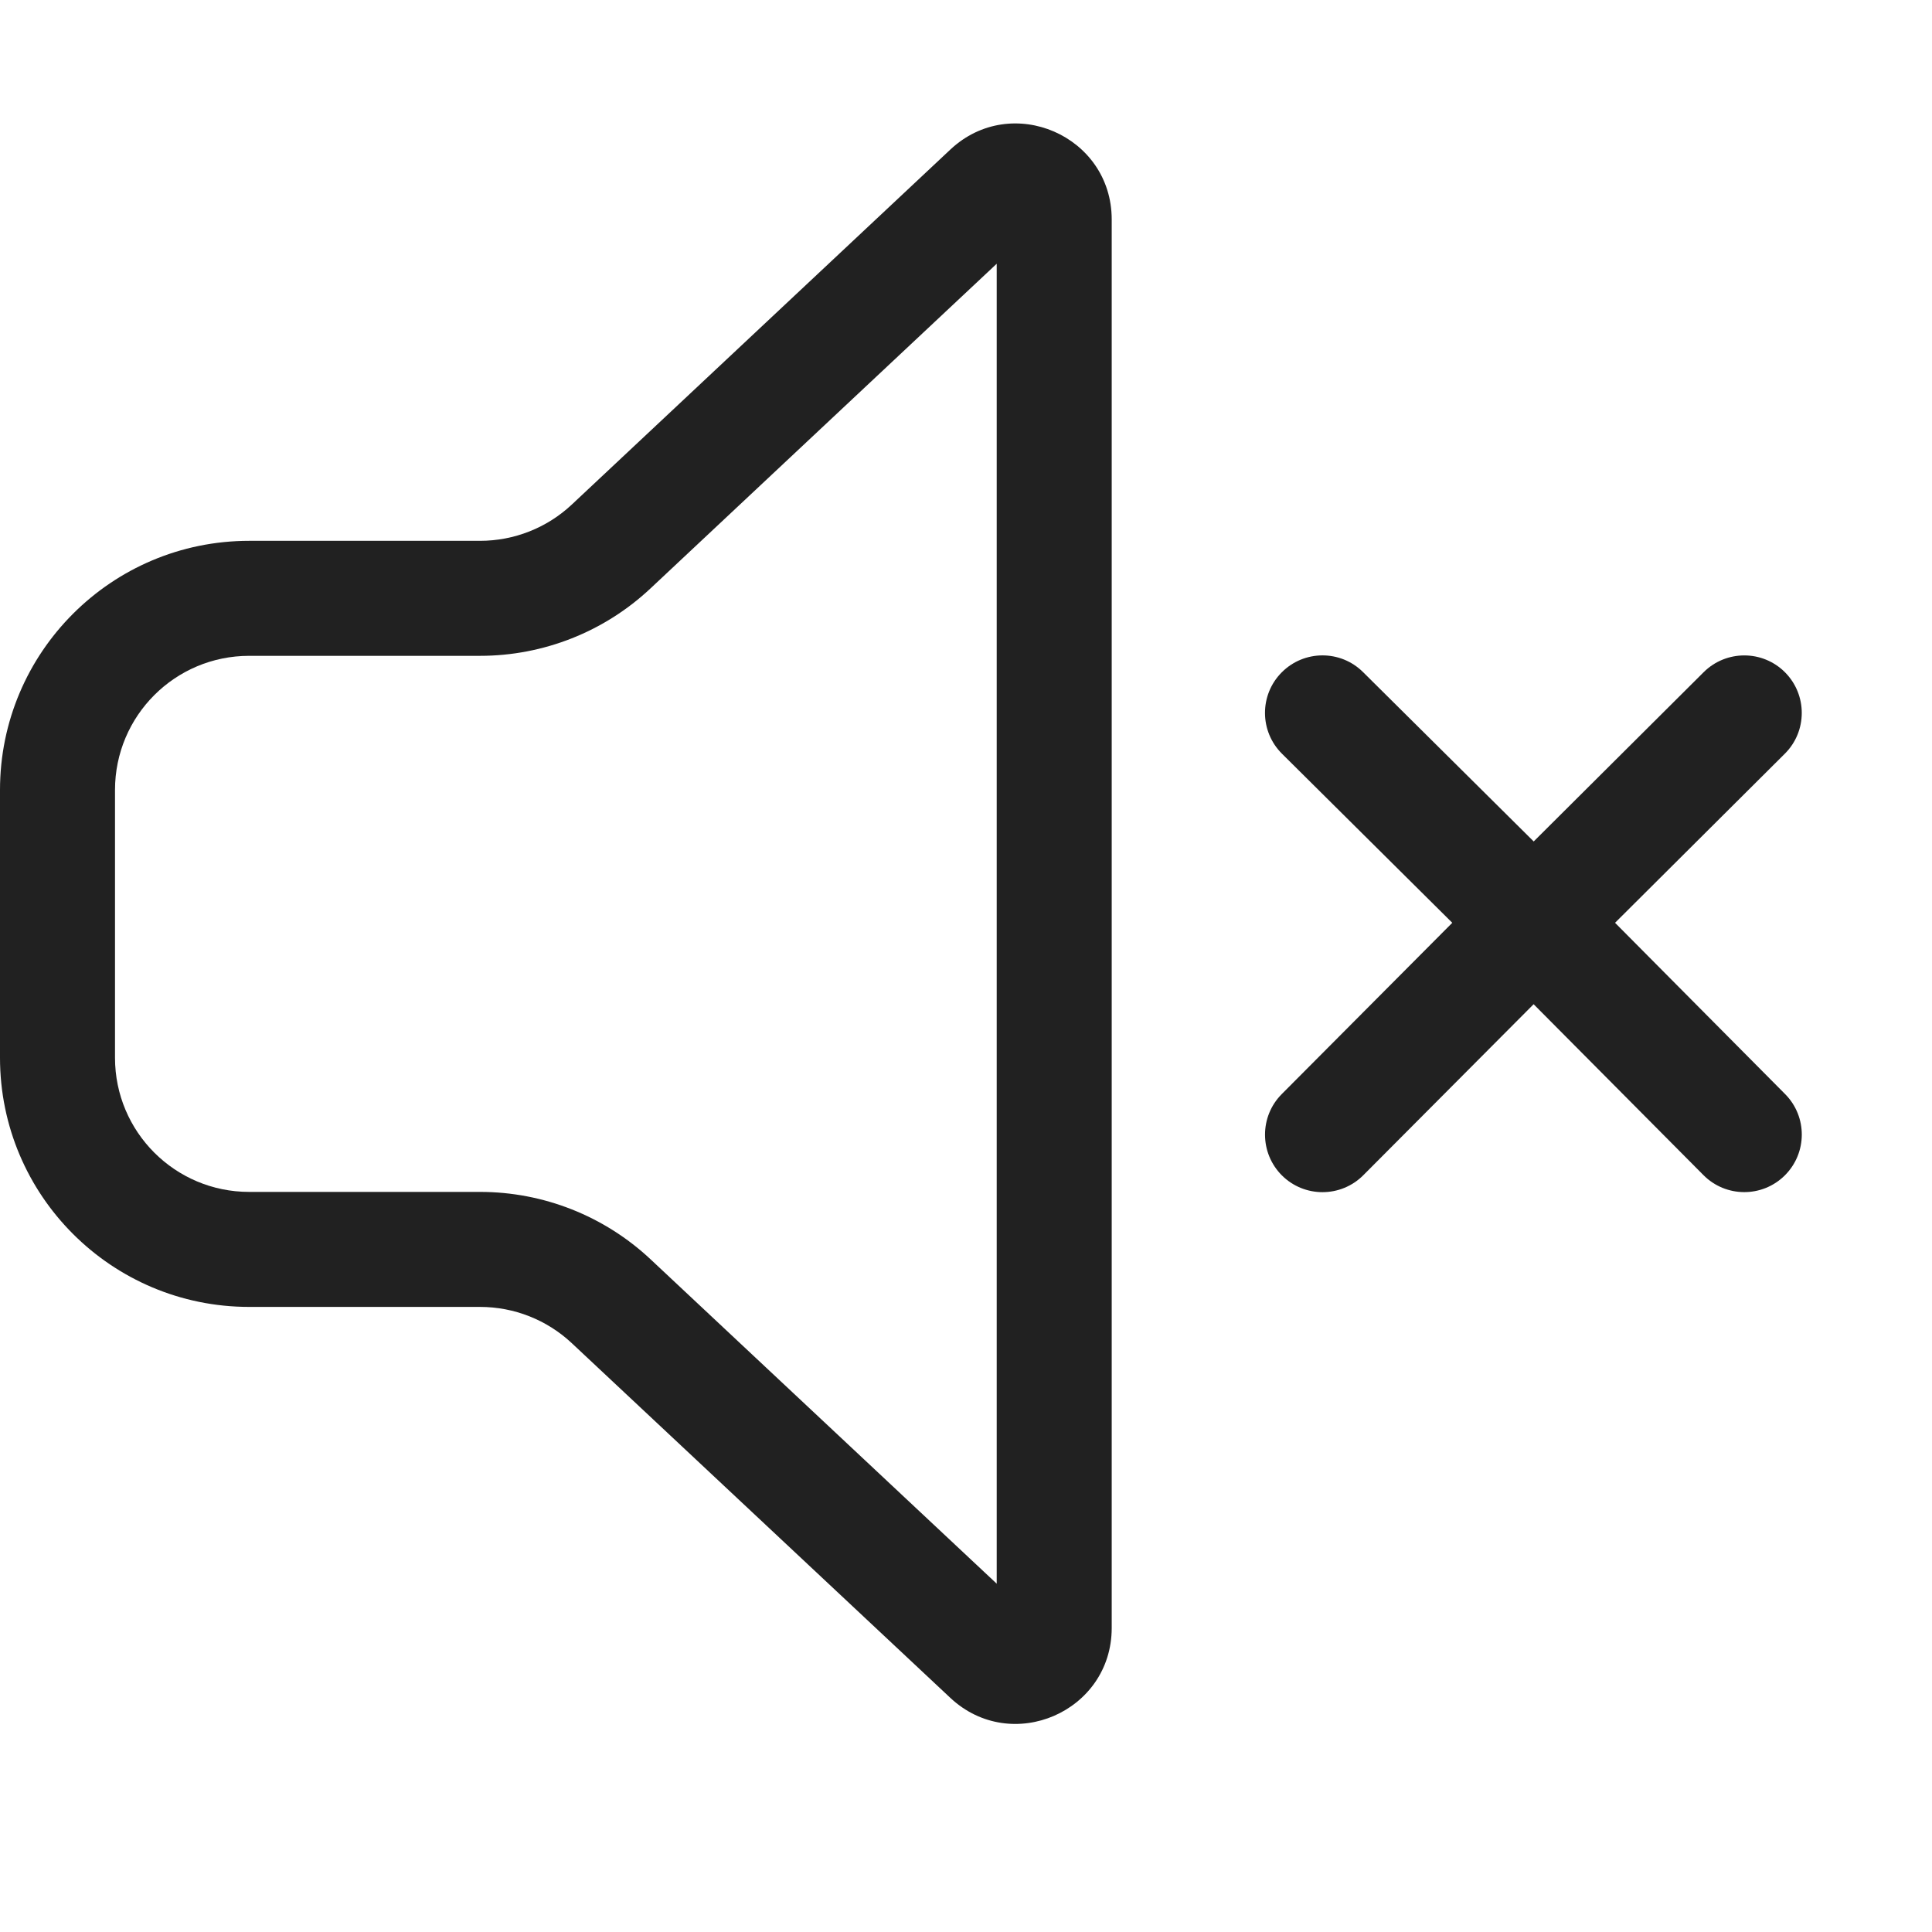
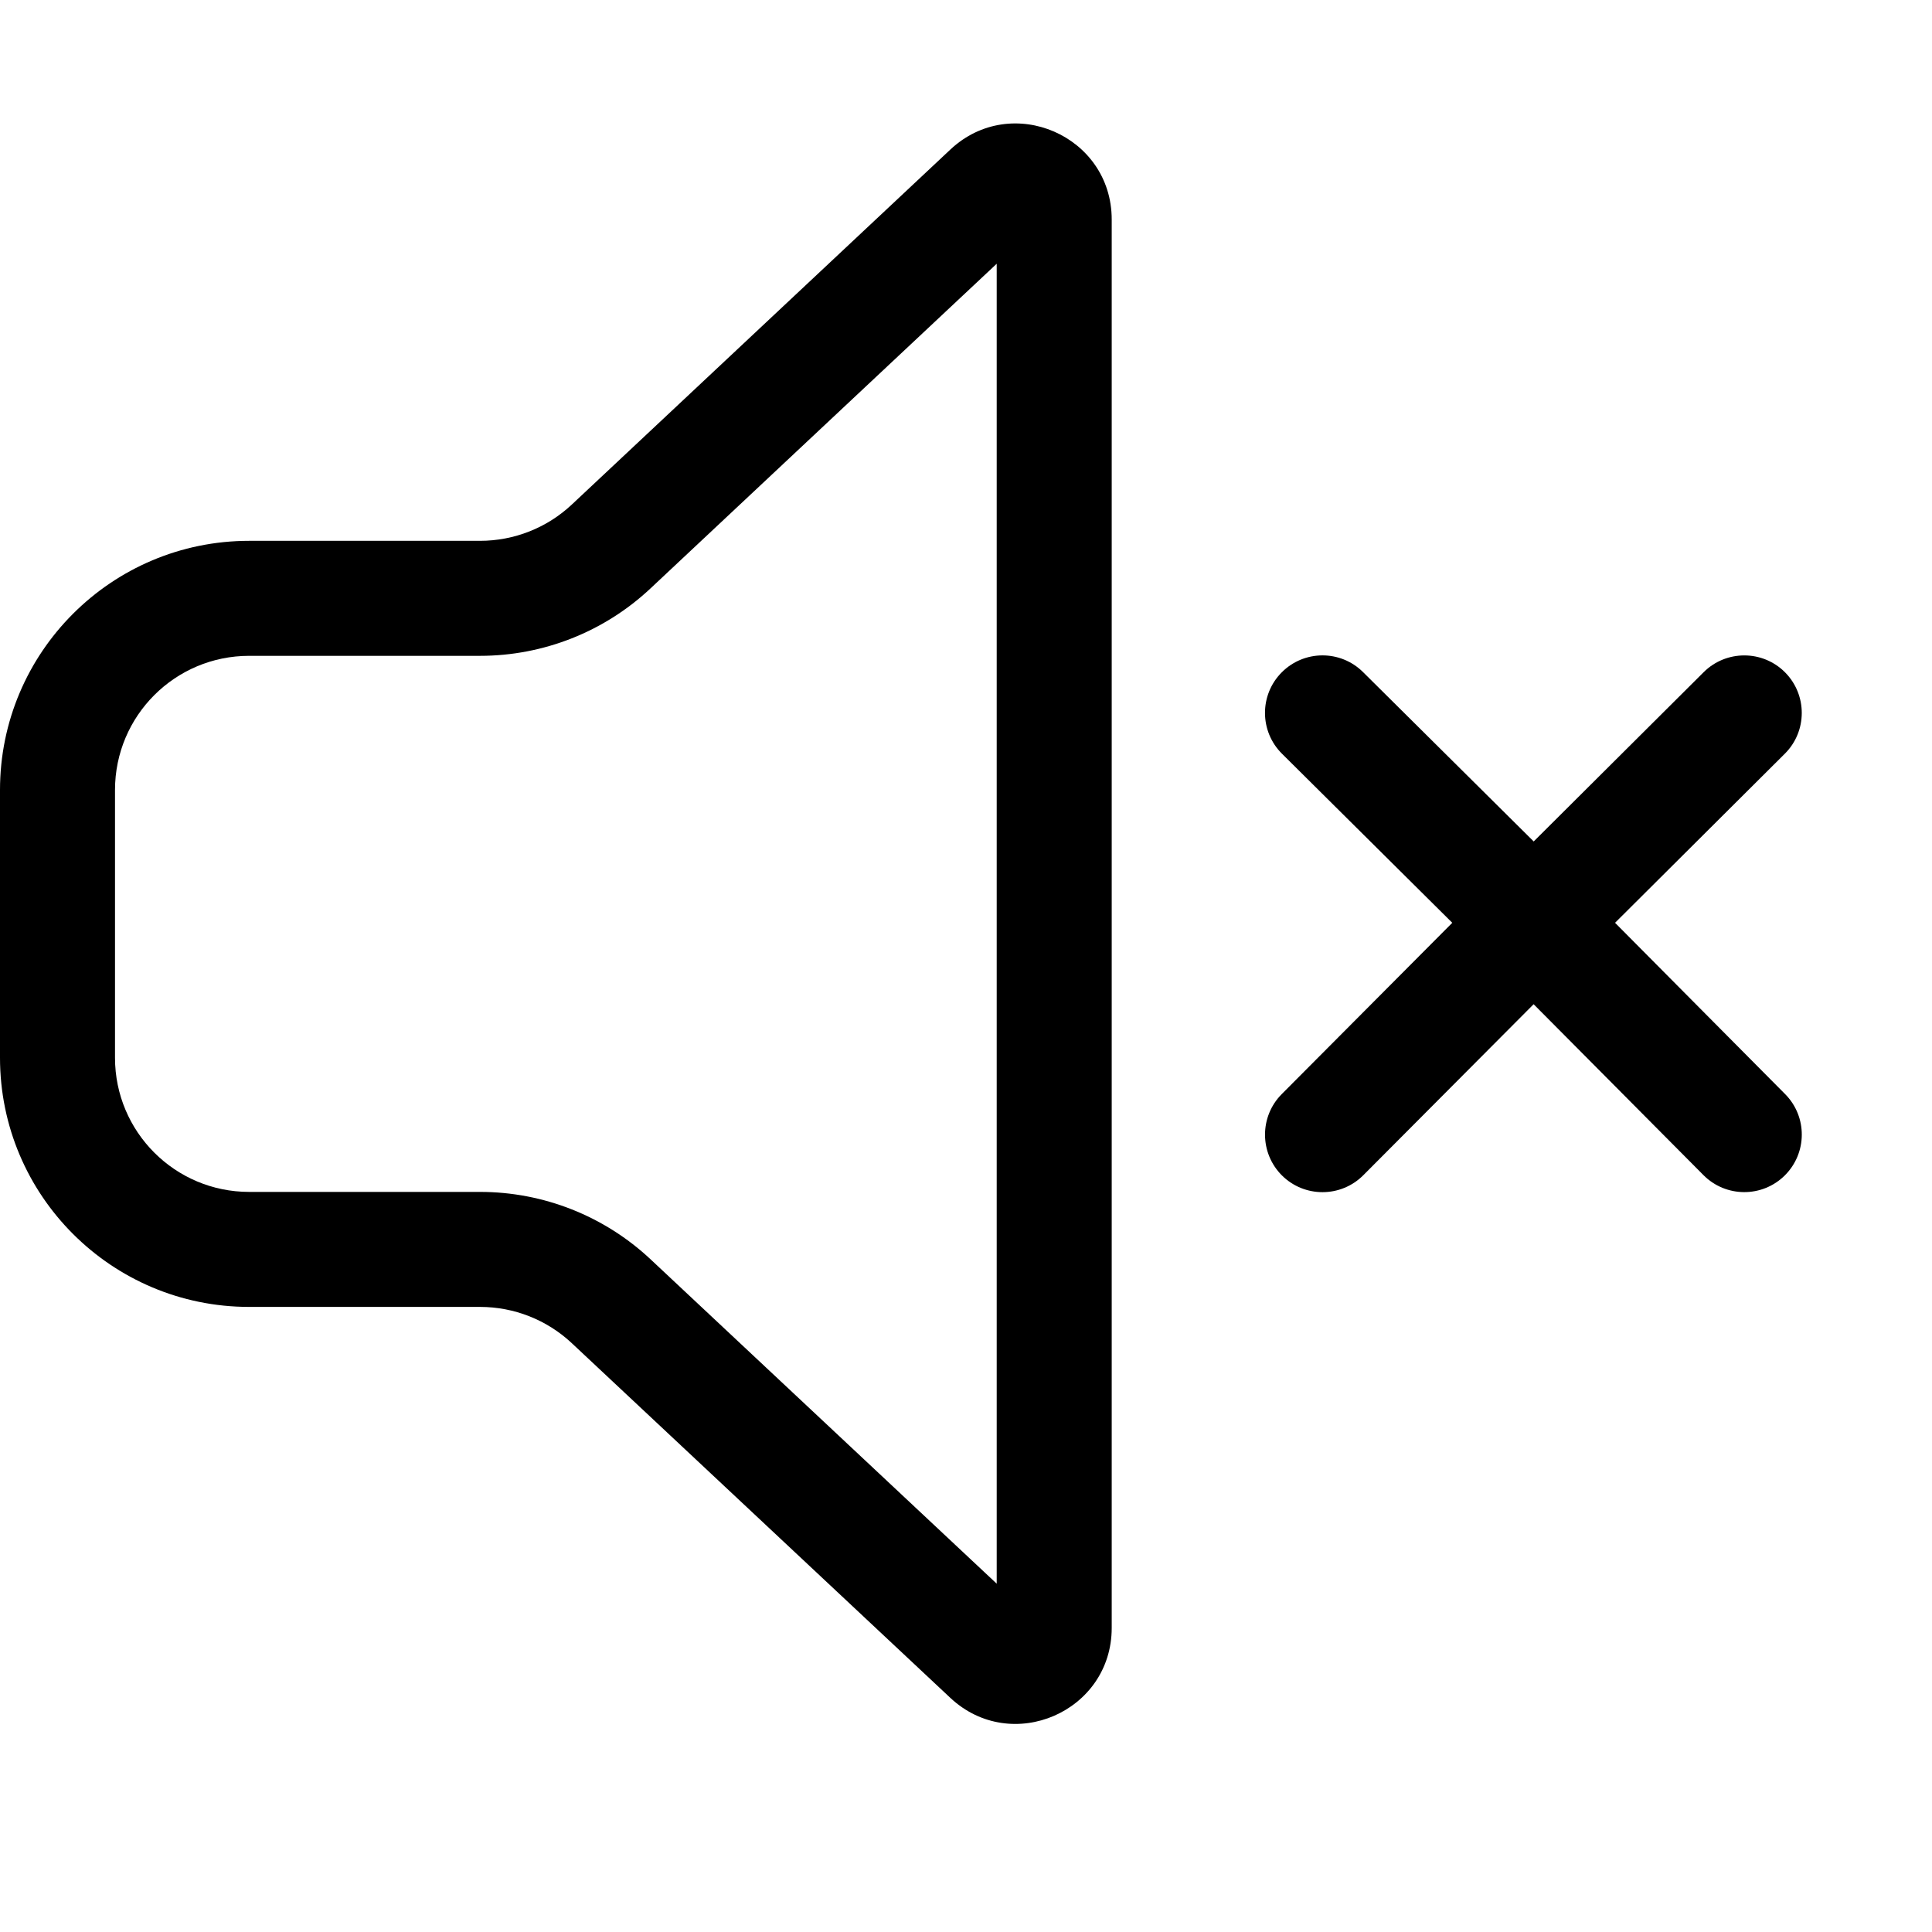
<svg xmlns="http://www.w3.org/2000/svg" width="719.976" height="719.976" viewBox="0 0 25.199 25.199" fill="none" version="1.1" id="svg54768">
  <defs id="defs54772" />
-   <path d="m 12.395,1.951 c 0.798,-0.749 2.105,-0.183 2.105,0.912 V 21.233 c 0,1.094 -1.306,1.66 -2.105,0.912 l -4.937,-4.626 c -0.324,-0.304 -0.752,-0.473 -1.197,-0.473 H 3.25 c -1.795,0 -3.25,-1.455 -3.25,-3.25 v -3.492 C 0,8.509 1.455,7.054 3.25,7.054 h 3.011 c 0.445,0 0.873,-0.169 1.197,-0.473 z m 0.605,1.489 -4.516,4.235 c -0.602,0.565 -1.397,0.879 -2.223,0.879 H 3.25 c -0.967,0 -1.75,0.783 -1.75,1.75 v 3.492 c 0,0.967 0.783,1.75 1.75,1.75 h 3.012 c 0.825,0 1.62,0.314 2.222,0.878 l 4.516,4.232 z" fill="#212121" id="path54764" />
-   <path d="m 22.218,15.327 c 0.292,0.294 0.767,0.296 1.061,0.004 0.294,-0.292 0.296,-0.767 0.004,-1.061 l -2.218,-2.234 2.215,-2.206 c 0.293,-0.292 0.294,-0.767 0.002,-1.061 -0.292,-0.293 -0.767,-0.294 -1.061,-0.002 L 20.004,10.975 17.778,8.766 c -0.294,-0.292 -0.769,-0.29 -1.061,0.004 -0.292,0.294 -0.29,0.769 0.004,1.061 l 2.221,2.205 -2.224,2.234 c -0.292,0.293 -0.291,0.768 0.002,1.061 0.294,0.292 0.768,0.291 1.061,-0.002 l 2.222,-2.231 z" fill="#212121" id="path54766" />
+   <path d="m 12.395,1.951 c 0.798,-0.749 2.105,-0.183 2.105,0.912 V 21.233 c 0,1.094 -1.306,1.66 -2.105,0.912 l -4.937,-4.626 c -0.324,-0.304 -0.752,-0.473 -1.197,-0.473 H 3.25 c -1.795,0 -3.25,-1.455 -3.25,-3.25 v -3.492 C 0,8.509 1.455,7.054 3.25,7.054 h 3.011 c 0.445,0 0.873,-0.169 1.197,-0.473 z m 0.605,1.489 -4.516,4.235 c -0.602,0.565 -1.397,0.879 -2.223,0.879 H 3.25 c -0.967,0 -1.75,0.783 -1.75,1.75 v 3.492 c 0,0.967 0.783,1.75 1.75,1.75 h 3.012 c 0.825,0 1.62,0.314 2.222,0.878 l 4.516,4.232 z" fill="#000" id="path54764" />
+   <path d="m 22.218,15.327 c 0.292,0.294 0.767,0.296 1.061,0.004 0.294,-0.292 0.296,-0.767 0.004,-1.061 l -2.218,-2.234 2.215,-2.206 c 0.293,-0.292 0.294,-0.767 0.002,-1.061 -0.292,-0.293 -0.767,-0.294 -1.061,-0.002 L 20.004,10.975 17.778,8.766 c -0.294,-0.292 -0.769,-0.29 -1.061,0.004 -0.292,0.294 -0.29,0.769 0.004,1.061 l 2.221,2.205 -2.224,2.234 c -0.292,0.293 -0.291,0.768 0.002,1.061 0.294,0.292 0.768,0.291 1.061,-0.002 l 2.222,-2.231 z" fill="#000" id="path54766" />
</svg>
